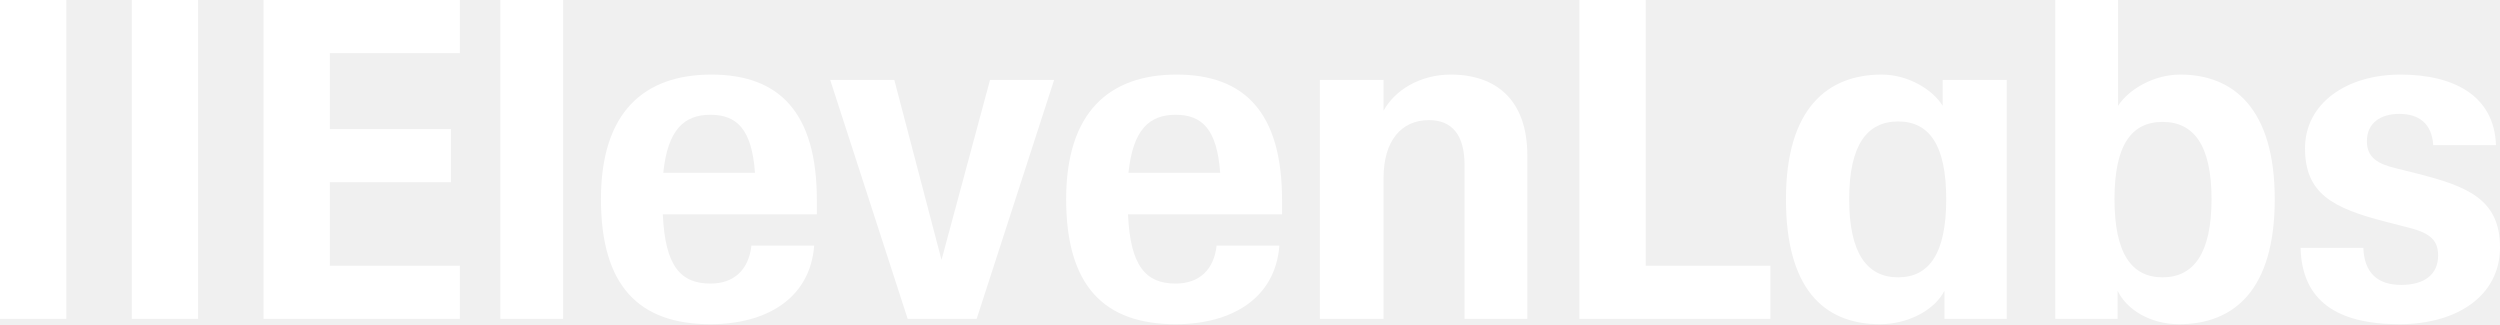
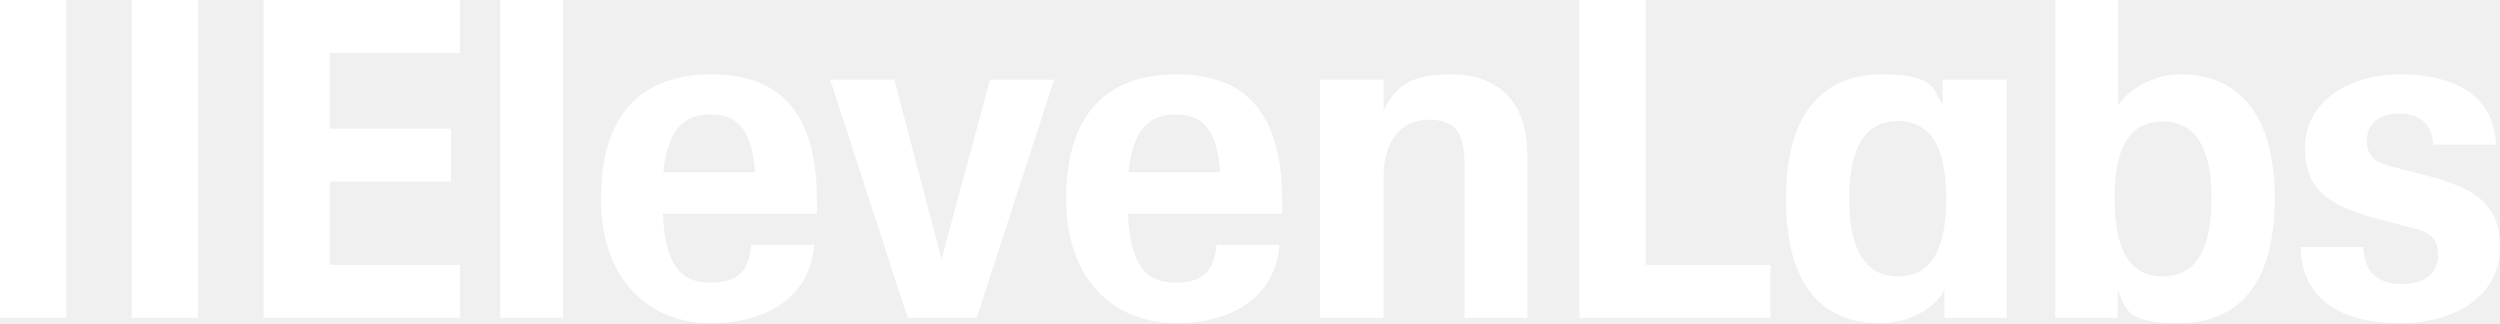
- <svg xmlns="http://www.w3.org/2000/svg" width="694" height="90" viewBox="0 0 694 90" fill="none">
-   <path d="M248.261 22.19H230.466L251.968 88.512H271.123L292.625 22.19H274.83L261.365 72.149L248.261 22.19Z" fill="white" />
-   <path d="M0 0H18.413V88.512H0V0Z" fill="white" />
-   <path d="M36.579 0H54.992V88.512H36.579V0Z" fill="white" />
-   <path d="M73.155 0H127.652V14.752H91.568V35.826H125.181V50.578H91.568V73.76H127.652V88.512H73.155V0Z" fill="white" />
-   <path d="M138.896 0H156.32V88.512H138.896V0Z" fill="white" />
-   <path d="M166.824 55.289C166.824 31.116 178.811 20.703 197.471 20.703C216.131 20.703 226.759 30.992 226.759 55.537V59.504H184.001C184.619 73.884 188.944 78.719 197.224 78.719C203.773 78.719 207.851 74.876 208.593 68.182H226.017C224.905 82.81 212.795 90 197.224 90C177.452 90 166.824 79.463 166.824 55.289ZM209.582 47.975C208.717 35.826 204.515 31.86 197.224 31.86C189.933 31.86 185.36 35.95 184.125 47.975H209.582Z" fill="white" />
-   <path d="M295.962 55.289C295.962 31.116 307.949 20.703 326.609 20.703C345.269 20.703 355.897 30.992 355.897 55.537V59.504H313.139C313.757 73.884 318.082 78.719 326.362 78.719C332.911 78.719 336.989 74.876 337.731 68.182H355.155C354.043 82.81 341.932 90 326.362 90C306.589 90 295.962 79.463 295.962 55.289ZM338.719 47.975C337.854 35.826 333.653 31.86 326.362 31.86C319.071 31.86 314.498 35.95 313.263 47.975H338.719Z" fill="white" />
-   <path d="M438.443 0H456.856V73.76H491.457V88.512H438.443V0Z" fill="white" />
-   <path fill-rule="evenodd" clip-rule="evenodd" d="M495.783 55.289C495.783 30 507.399 20.703 522.352 20.703C529.766 20.703 536.563 24.917 539.282 29.38V22.19H557.077V88.512H539.776V80.703C537.181 85.909 529.89 90 521.857 90C506.04 90 495.783 79.835 495.783 55.289ZM526.924 33.719C535.574 33.719 540.27 40.289 540.27 55.289C540.27 70.289 535.574 76.984 526.924 76.984C518.274 76.984 513.331 70.289 513.331 55.289C513.331 40.289 518.274 33.719 526.924 33.719Z" fill="white" />
-   <path fill-rule="evenodd" clip-rule="evenodd" d="M587.847 80.703V88.512H570.547V0H587.971V29.38C590.937 24.793 597.857 20.703 605.272 20.703C619.854 20.703 631.47 30 631.47 55.289C631.47 80.579 620.101 90 604.901 90C596.869 90 590.319 85.909 587.847 80.703ZM600.329 33.843C608.979 33.843 613.922 40.289 613.922 55.289C613.922 70.289 608.979 76.984 600.329 76.984C591.678 76.984 586.982 70.289 586.982 55.289C586.982 40.289 591.678 33.843 600.329 33.843Z" fill="white" />
-   <path d="M638.638 68.802H656.062C656.309 75.744 660.016 79.091 666.566 79.091C673.115 79.091 676.823 76.116 676.823 70.909C676.823 66.198 673.981 64.463 667.802 62.975L662.488 61.612C647.412 57.769 639.873 53.678 639.873 41.157C639.873 28.636 651.49 20.703 666.319 20.703C681.148 20.703 692.394 26.529 692.888 40.289H675.463C675.093 34.215 671.385 31.612 666.072 31.612C660.758 31.612 657.05 34.215 657.05 39.174C657.05 43.76 660.016 45.496 665.207 46.736L670.644 48.099C684.979 51.694 694 55.289 694 68.678C694 82.066 682.137 90 666.072 90C648.647 90 639.008 83.43 638.638 68.802Z" fill="white" />
-   <path d="M384.072 49.463C384.072 39.05 389.015 33.347 396.677 33.347C402.979 33.347 406.563 37.314 406.563 45.868V88.512H423.987V43.141C423.987 27.769 415.337 20.703 402.732 20.703C394.205 20.703 387.162 25.041 384.072 30.744V22.19H366.401V88.512H384.072V49.463Z" fill="white" />
+ <svg xmlns="http://www.w3.org/2000/svg" id="Layer_1" version="1.1" viewBox="0 0 2808 363">
+   <defs>
+     <style>
+       .st0 {
+         fill-rule: evenodd;
+       }
+ 
+       .st0, .st1 {
+         fill: #fff;
+       }
+     </style>
+   </defs>
+   <path class="st1" d="M1004.5,89.5h-72l87,267.5h77.5l87-267.5h-72l-54.5,201.5-53-201.5Z" />
+   <path class="st1" d="M0,0h74.5v357H0V0Z" />
+   <path class="st1" d="M148,0h74.5v357h-74.5V0Z" />
+   <path class="st1" d="M296,0h220.5v59.5h-146v85h136v59.5h-136v93.5h146v59.5h-220.5V0Z" />
+   <path class="st1" d="M562,0h70.5v357h-70.5V0Z" />
+   <path class="st1" d="M675,223c0-97.5,48.5-139.5,124-139.5s118.5,41.5,118.5,140.5v16h-173c2.5,58,20,77.5,53.5,77.5s43-15.5,46-42.5h70.5c-4.5,59-53.5,88-116.5,88s-123-42.5-123-140ZM848,193.5c-3.5-49-20.5-65-50-65s-48,16.5-53,65h103Z" />
+   <path class="st1" d="M1197.5,223c0-97.5,48.5-139.5,124-139.5s118.5,41.5,118.5,140.5v16h-173c2.5,58,20,77.5,53.5,77.5s43-15.5,46-42.5h70.5c-4.5,59-53.5,88-116.5,88s-123-42.5-123-140ZM1370.5,193.5c-3.5-49-20.5-65-50-65s-48,16.5-53,65h103Z" />
+   <path class="st1" d="M1774,0h74.5v297.5h140v59.5h-214.5V0Z" />
+   <path class="st0" d="M2006,223c0-102,47-139.5,107.5-139.5s57.5,17,68.5,35v-29h72v267.5h-70v-31.5c-10.5,21-40,37.5-72.5,37.5-64,0-105.5-41-105.5-140ZM2132,136c35,0,54,26.5,54,87s-19,87.5-54,87.5-55-27-55-87.5,20-87,55-87Z" />
+   <path class="st0" d="M2378.5,325.5v31.5h-70V0h70.5v118.5c12-18.5,40-35,70-35,59,0,106,37.5,106,139.5s-46,140-107.5,140-59-16.5-69-37.5ZM2429,136.5c35,0,55,26,55,86.5s-20,87.5-55,87.5-54-27-54-87.5,19-86.5,54-86.5Z" />
+   <path class="st1" d="M2584,277.5h70.5c1,28,16,41.5,42.5,41.5s41.5-12,41.5-33-11.5-26-36.5-32l-21.5-5.5c-61-15.5-91.5-32-91.5-82.5s47-82.5,107-82.5,105.5,23.5,107.5,79h-70.5c-1.5-24.5-16.5-35-38-35s-36.5,10.5-36.5,30.5,12,25.5,33,30.5l22,5.5c58,14.5,94.5,29,94.5,83s-48,86-113,86-109.5-26.5-111-85.5Z" />
+   <path class="st1" d="M1554,199.5c0-42,20-65,51-65s40,16,40,50.5v172h70.5v-183c0-62-35-90.5-86-90.5s-63,17.5-75.5,40.5v-34.5h-71.5v267.5h71.5v-157.5Z" />
</svg>
